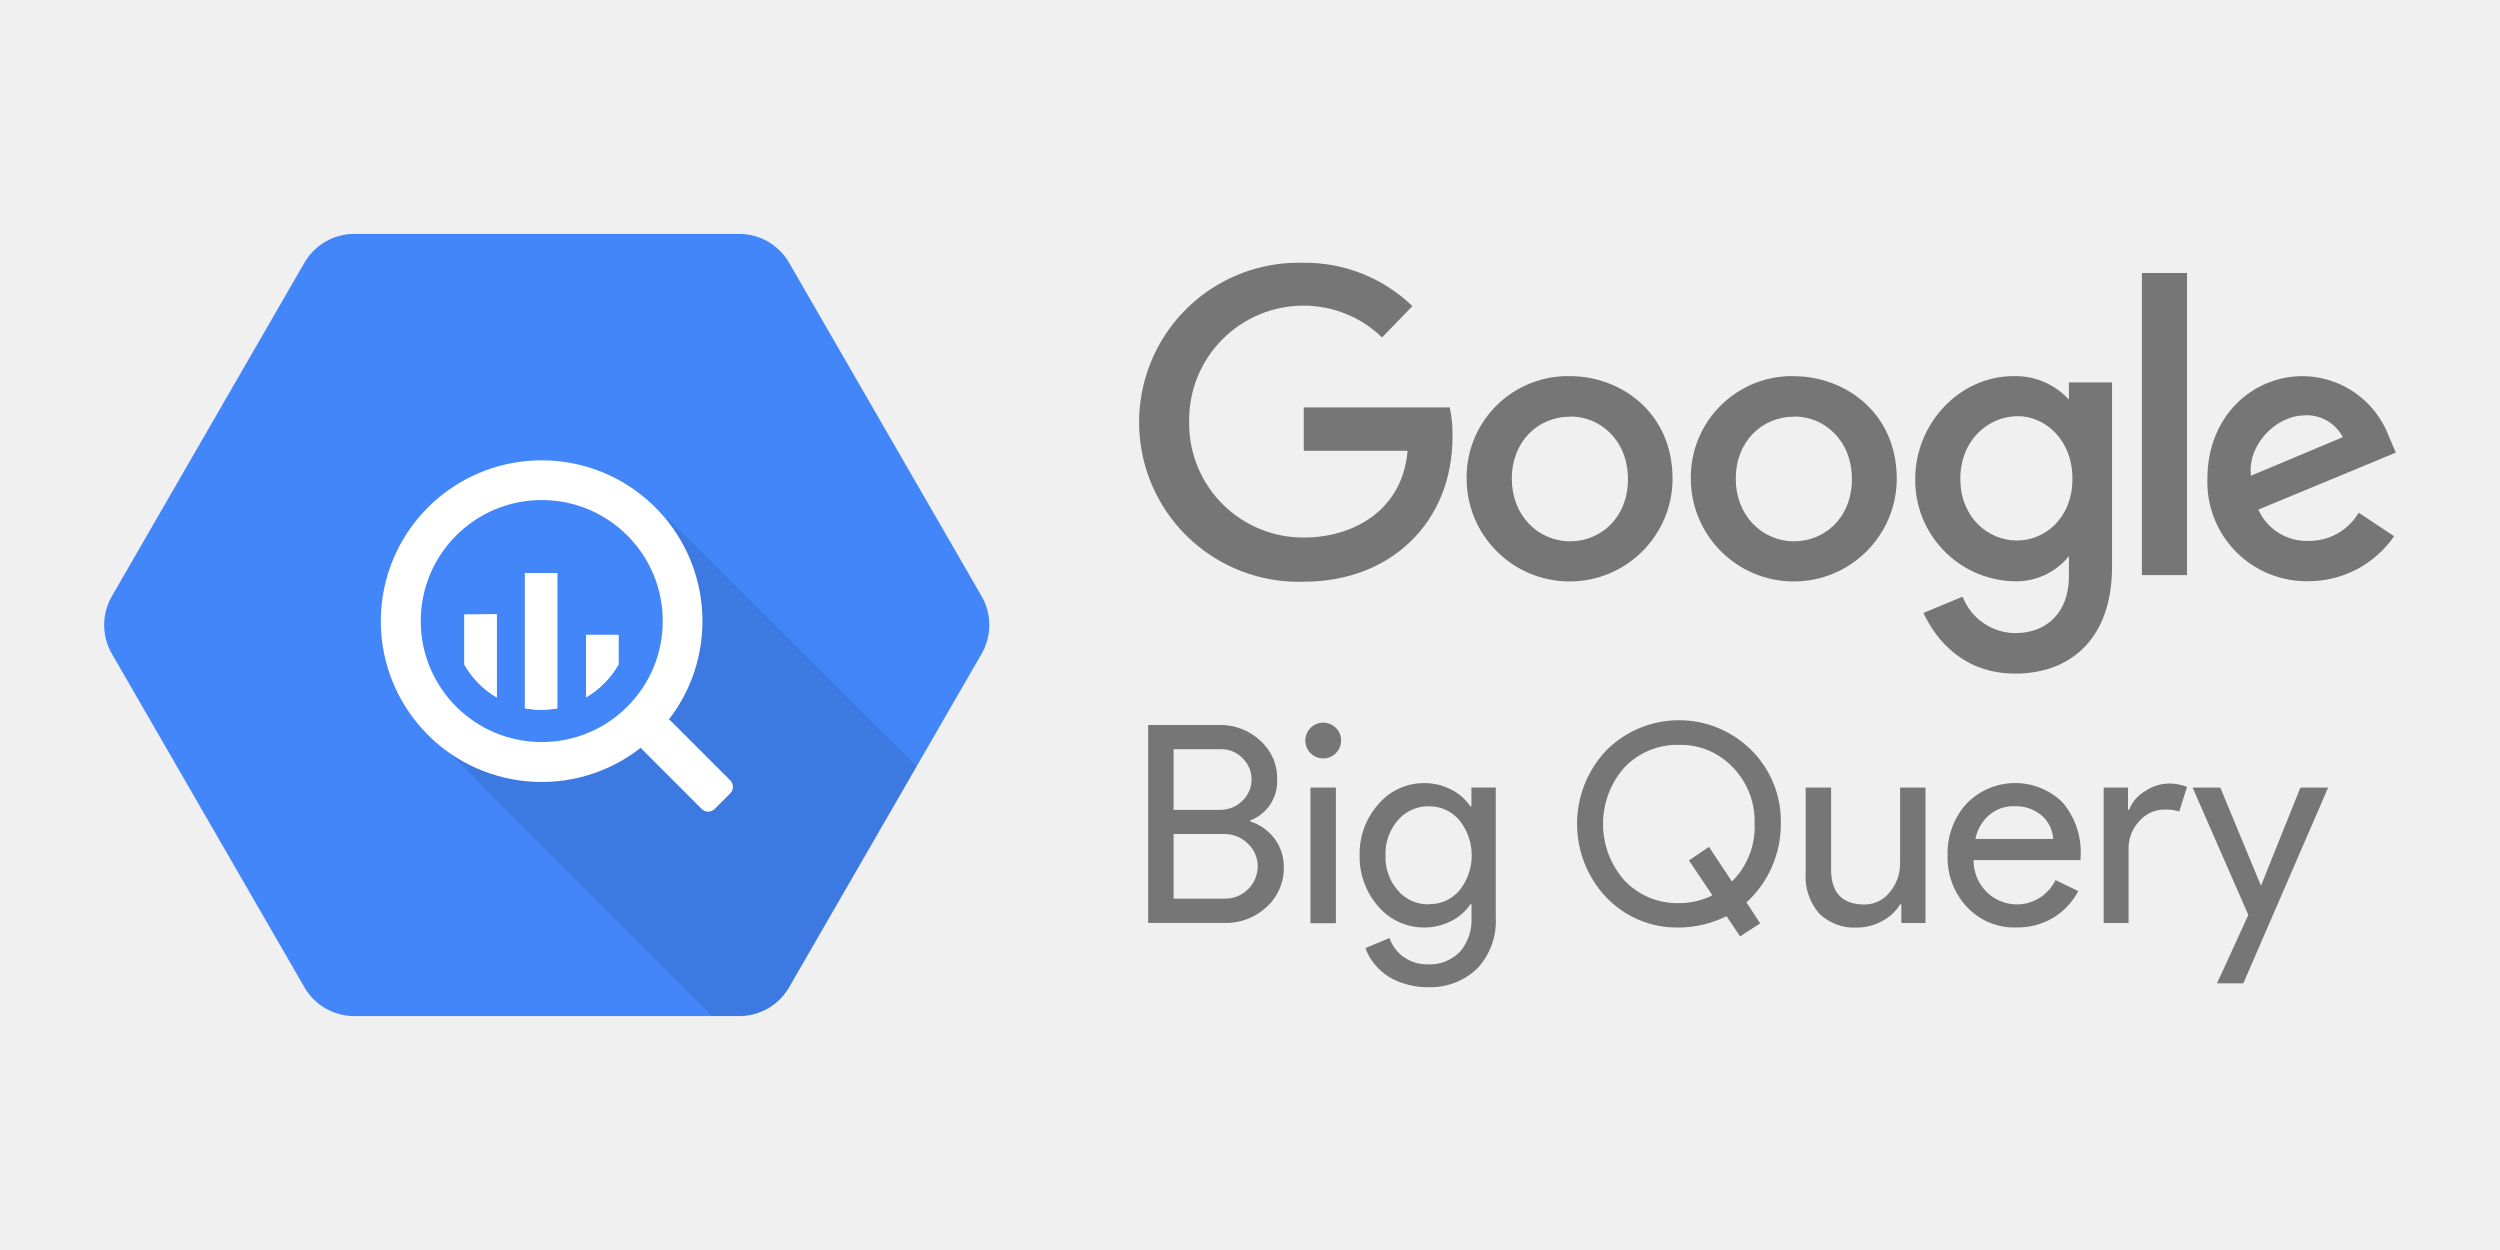
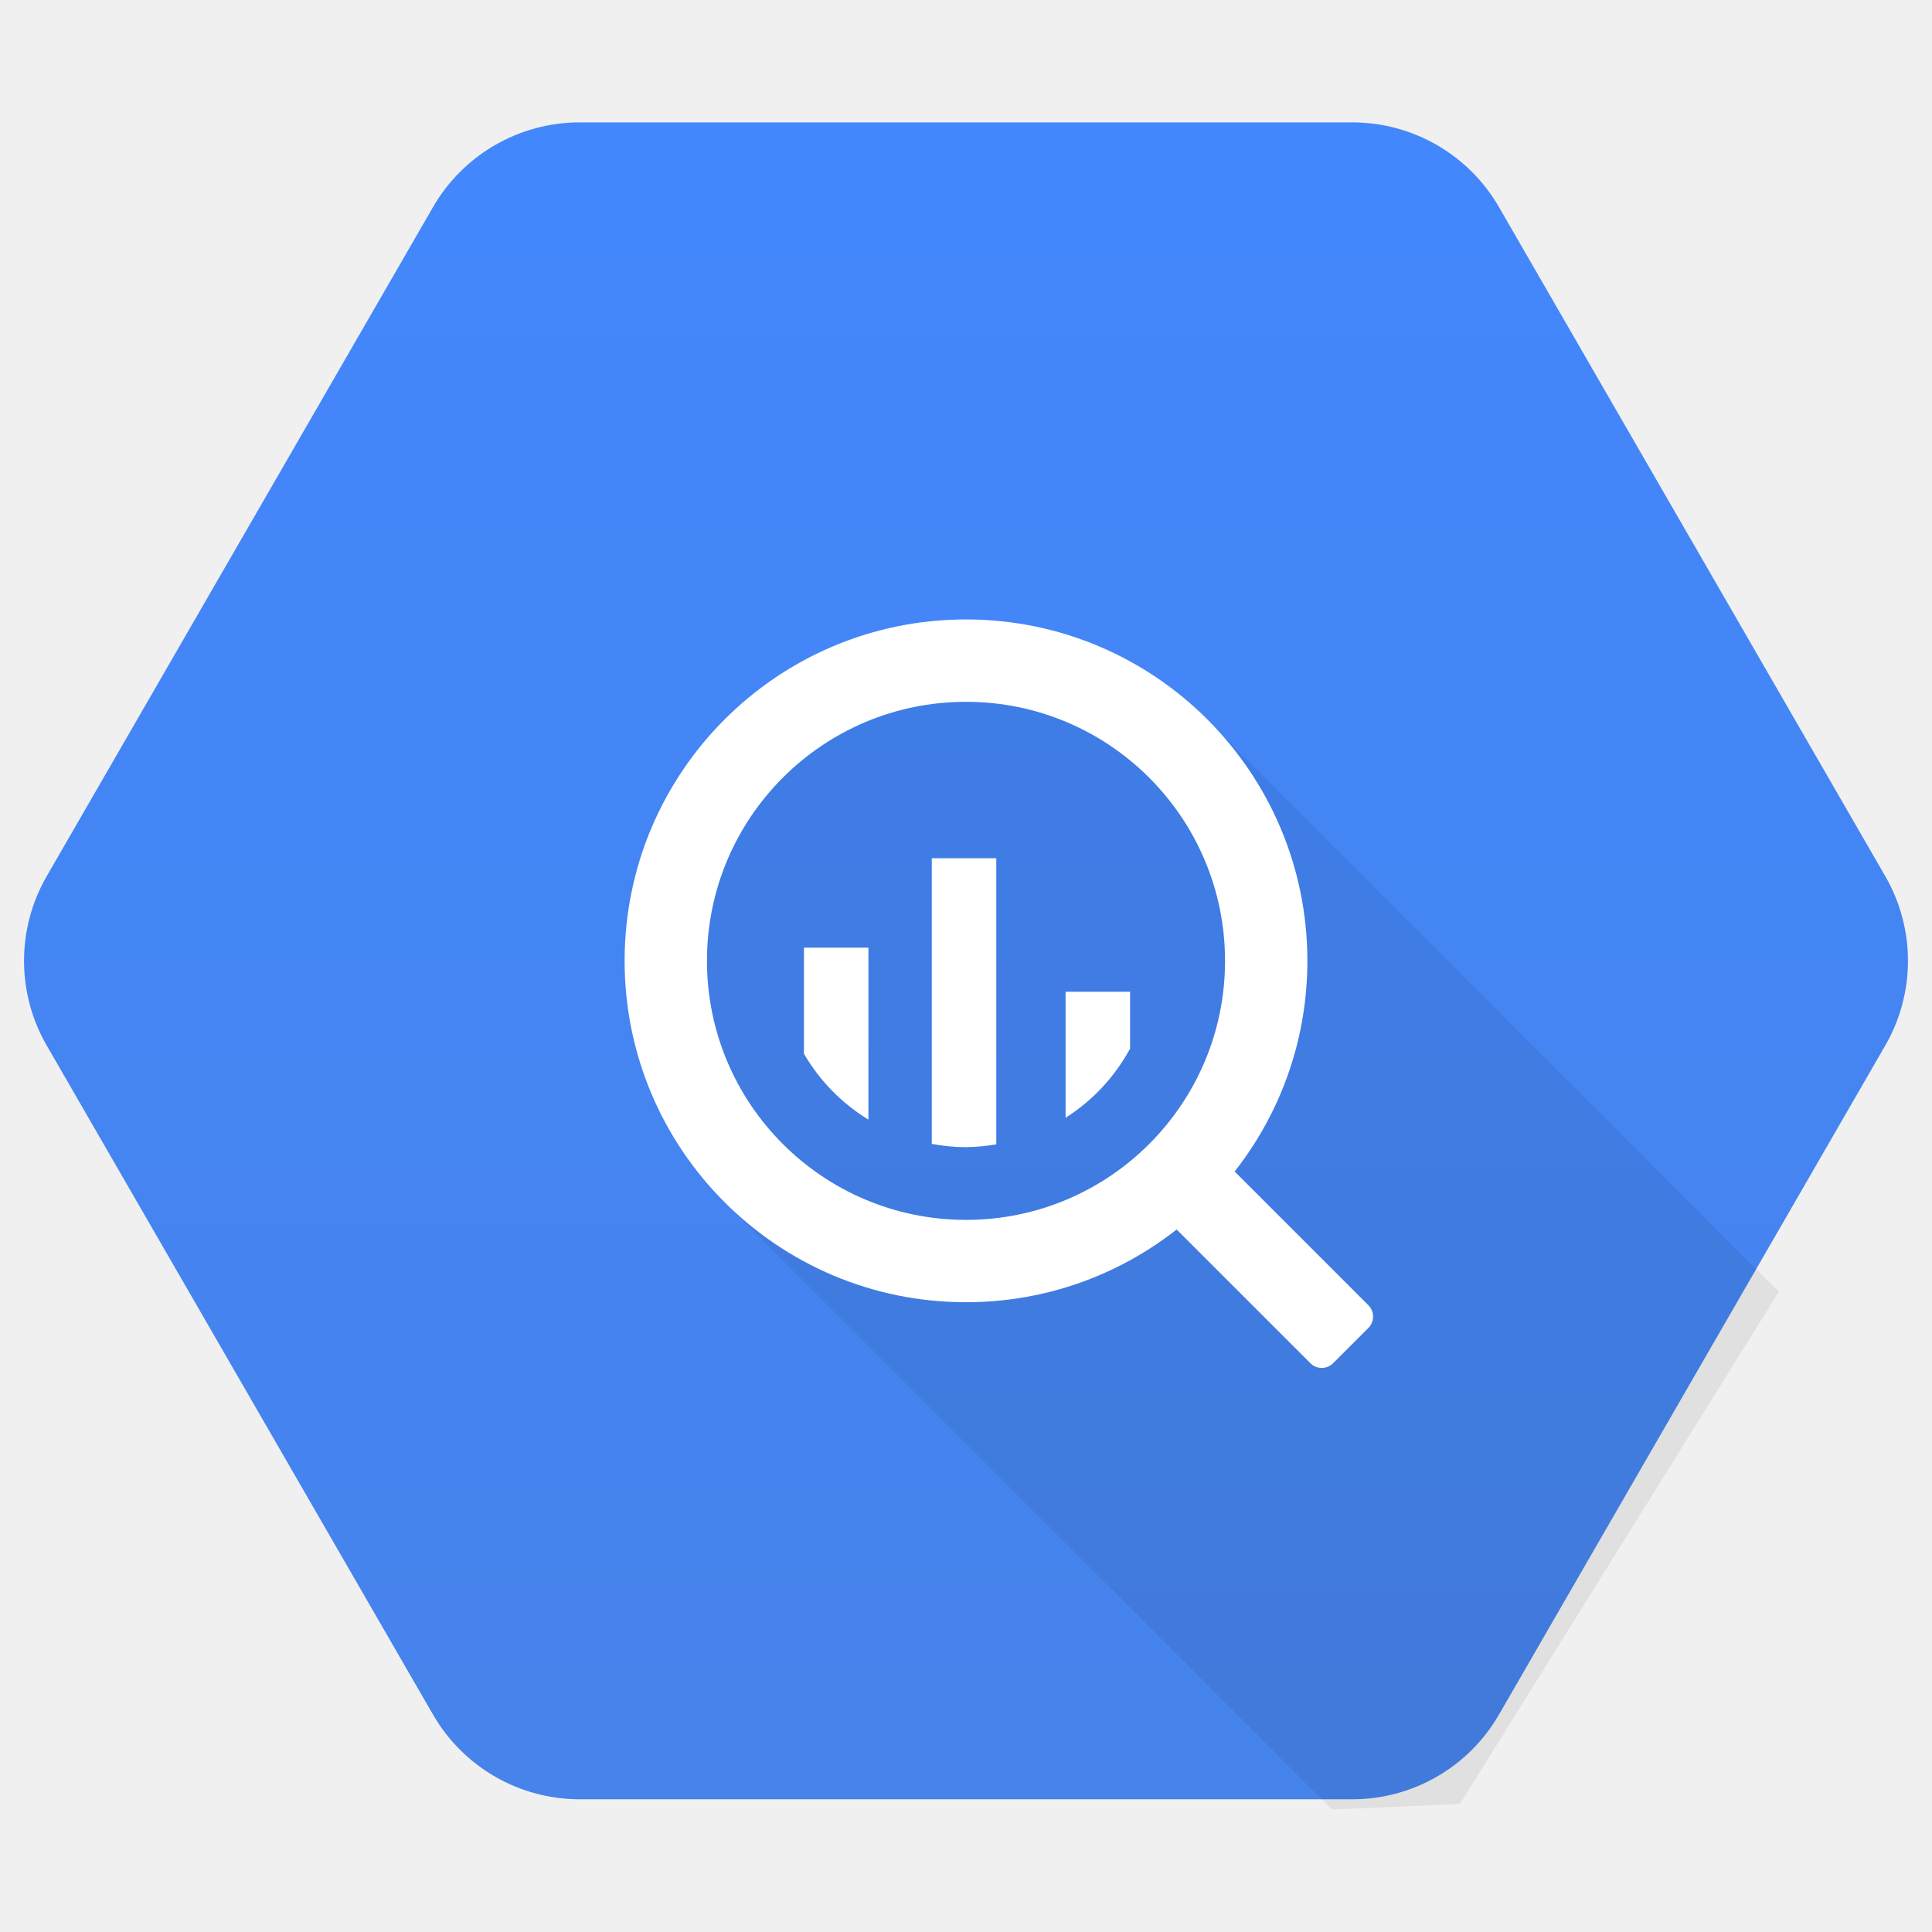
- <svg xmlns="http://www.w3.org/2000/svg" width="70px" height="35px" viewBox="0 0 120 60" version="1.1" id="svg54">
-   <defs id="defs4">
-     <style id="style2">.a{fill:#767677;}.b{fill:#4386fa;}.c{opacity:0.1;isolation:isolate;}.d{fill:#fff;}</style>
-   </defs>
-   <g id="g942" transform="matrix(1.076199,0,0,1.076199,-4.315335,-2.285973)">
-     <g transform="matrix(0.4636678,0,0,0.4636678,-37.02839,-17.71606)" id="g877">
-       <path style="fill:#4386fa" class="b" d="M 117.79,137.76 99.27,105.68 a 5.54,5.54 0 0 1 0,-5.54 l 18.52,-32.08 a 5.54,5.54 0 0 1 4.79,-2.77 h 37.06 a 5.54,5.54 0 0 1 4.77,2.77 l 18.52,32.08 a 5.54,5.54 0 0 1 0,5.54 l -18.52,32.08 a 5.54,5.54 0 0 1 -4.79,2.77 h -37.05 a 5.54,5.54 0 0 1 -4.78,-2.77 z" id="path20" />
-       <path style="opacity:0.1;isolation:isolate" class="c" d="m 152.67,92.58 c 0,0 5.15,12.35 -1.87,19.35 -7.02,7 -19.8,2.52 -19.8,2.52 0,0 19,19.25 26,26.07 h 2.64 a 5.54,5.54 0 0 0 4.79,-2.77 l 12.26,-21.23 z" id="path22" />
-       <path style="fill:#ffffff" class="d" d="m 158.75,117.85 -5.69,-5.69 a 0.89,0.89 0 0 0 -0.21,-0.16 15.47,15.47 0 1 0 -2.69,2.71 0.89,0.89 0 0 0 0.15,0.2 l 5.69,5.69 a 0.89,0.89 0 0 0 1.26,0 v 0 l 1.49,-1.49 a 0.89,0.89 0 0 0 0,-1.26 z m -18.13,-3.68 a 11.64,11.64 0 1 1 11.64,-11.64 11.64,11.64 0 0 1 -11.64,11.64 z" id="path24" />
-       <path style="fill:#ffffff" class="d" d="m 133.18,101.91 v 4.81 a 8.56,8.56 0 0 0 3.11,3.16 v -8 z" id="path26" />
-       <path style="fill:#ffffff" class="d" d="m 133.18,101.91 v 4.81 a 8.56,8.56 0 0 0 3.11,3.16 v -8 z" id="path28" />
-       <path style="fill:#ffffff" class="d" d="m 139,97.92 v 13 a 8.58,8.58 0 0 0 3.11,0 v -13 z" id="path30" />
-       <path style="fill:#ffffff" class="d" d="m 139,97.92 v 13 a 8.58,8.58 0 0 0 3.11,0 v -13 z" id="path32" />
-       <path style="fill:#ffffff" class="d" d="m 148,106.71 v -2.85 h -3.11 v 6 a 8.56,8.56 0 0 0 3.11,-3.15 z" id="path34" />
-       <path style="fill:#ffffff" class="d" d="m 148,106.71 v -2.85 h -3.11 v 6 a 8.56,8.56 0 0 0 3.11,-3.15 z" id="path36" />
-     </g>
-     <g transform="matrix(0.7744404,0,0,0.7744404,28.09368,7.054287)" id="g913">
-       <g id="g885">
-         <path style="fill:#767677;stroke-width:0.451" id="path8" d="m 52.396,17.098 h -8.408 v 2.498 h 5.978 c -0.298,3.508 -3.215,4.995 -5.965,4.995 a 6.569,6.569 0 0 1 -6.614,-6.546 v 0 -0.113 a 6.582,6.582 0 0 1 6.6,-6.695 6.488,6.488 0 0 1 4.509,1.83 l 1.749,-1.803 A 8.9,8.9 0 0 0 43.907,8.767 9.188,9.188 0 1 0 44.038,27.134 c 4.91,-0.009 8.517,-3.377 8.517,-8.359 A 7.489,7.489 0 0 0 52.401,17.116 v 0 z" class="a" />
-         <path style="fill:#767677;stroke-width:0.451" id="path10" d="m 59.317,15.295 a 5.834,5.834 0 0 0 -5.951,5.735 v 0 0.126 a 5.931,5.931 0 0 0 11.862,0.068 c 0,-3.913 -3.07,-5.929 -5.911,-5.929 z m 0.032,2.326 c 1.7,0 3.309,1.353 3.309,3.607 0,2.254 -1.605,3.58 -3.318,3.58 -1.885,0 -3.372,-1.51 -3.372,-3.607 0,-2.096 1.465,-3.571 3.377,-3.571 z" class="a" />
-         <path style="fill:#767677;stroke-width:0.451" id="path12" d="m 72.211,15.295 a 5.834,5.834 0 0 0 -5.933,5.735 v 0 0.126 a 5.931,5.931 0 0 0 11.862,0.068 c 0,-3.909 -3.075,-5.924 -5.924,-5.924 v 0 z m 0.036,2.326 c 1.7,0 3.309,1.353 3.309,3.607 0,2.254 -1.605,3.58 -3.318,3.58 -1.885,0 -3.372,-1.51 -3.372,-3.607 0,-2.096 1.465,-3.571 3.377,-3.571 z" class="a" />
-         <path style="fill:#767677;stroke-width:0.451" id="path14" d="m 84.871,15.295 c -3.156,0 -5.667,2.777 -5.667,5.902 a 5.825,5.825 0 0 0 5.613,5.911 3.9,3.9 0 0 0 3.237,-1.443 v 1.168 c 0,2.038 -1.235,3.264 -3.102,3.264 a 3.282,3.282 0 0 1 -3.021,-2.101 l -2.254,0.938 c 0.789,1.691 2.408,3.494 5.293,3.494 3.156,0 5.568,-1.988 5.568,-6.154 v -10.618 h -2.484 v 0.992 A 4.175,4.175 0 0 0 84.871,15.295 Z m 0.23,2.304 c 1.555,0 3.156,1.33 3.156,3.607 0,2.277 -1.596,3.557 -3.192,3.557 -1.691,0 -3.264,-1.353 -3.264,-3.553 0,-2.254 1.637,-3.607 3.305,-3.607 v 0 z" class="a" />
-         <path style="fill:#767677;stroke-width:0.451" id="path16" d="m 101.539,15.295 c -2.994,0 -5.509,2.381 -5.509,5.897 a 5.712,5.712 0 0 0 5.793,5.915 5.987,5.987 0 0 0 4.959,-2.592 l -2.042,-1.353 a 3.296,3.296 0 0 1 -2.881,1.623 3.034,3.034 0 0 1 -2.894,-1.803 l 7.917,-3.282 -0.41,-0.96 a 5.347,5.347 0 0 0 -4.923,-3.445 v 0 z m 0.104,2.254 a 2.358,2.358 0 0 1 2.187,1.262 l -5.288,2.218 c -0.23,-1.713 1.393,-3.472 3.102,-3.472 v 0 z" class="a" />
-         <path style="fill:#767677;stroke-width:0.451" id="path18" d="m 92.256,26.756 h 2.601 V 9.357 H 92.256 Z" class="a" />
-       </g>
-       <g id="g895" transform="translate(0,-2)">
-         <path style="fill:#767677;stroke-width:0.451" id="path38" d="M 35.025,48.793 V 37.387 h 4.13 a 3.323,3.323 0 0 1 2.326,0.902 2.854,2.854 0 0 1 0.974,2.218 2.408,2.408 0 0 1 -1.546,2.376 v 0.063 a 2.773,2.773 0 0 1 1.402,0.996 2.647,2.647 0 0 1 0.527,1.619 3.007,3.007 0 0 1 -1.01,2.326 3.435,3.435 0 0 1 -2.439,0.902 h -4.36 z m 1.465,-10.009 v 3.49 h 2.66 a 1.776,1.776 0 0 0 1.307,-0.527 1.695,1.695 0 0 0 0.059,-2.394 l -0.045,-0.045 a 1.686,1.686 0 0 0 -1.258,-0.527 h -2.705 z m 0,4.865 v 3.742 h 2.949 a 1.88,1.88 0 0 0 1.898,-1.858 c 0,0 0,0 0,0 A 1.803,1.803 0 0 0 40.778,44.226 1.903,1.903 0 0 0 39.376,43.667 h -2.89 z" class="a" />
-         <path style="fill:#767677;stroke-width:0.451" id="path40" d="m 46.139,38.288 a 1.032,1.032 0 1 1 -0.302,-0.735 1.001,1.001 0 0 1 0.302,0.735 z m -0.302,2.705 v 7.809 h -1.465 v -7.809 z" class="a" />
-         <path style="fill:#767677;stroke-width:0.451" id="path42" d="m 51.13,52.49 a 4.364,4.364 0 0 1 -1.226,-0.167 3.972,3.972 0 0 1 -1.046,-0.451 3.377,3.377 0 0 1 -0.812,-0.735 3.021,3.021 0 0 1 -0.509,-0.902 l 1.389,-0.577 a 2.196,2.196 0 0 0 0.83,1.1 2.322,2.322 0 0 0 1.353,0.415 2.426,2.426 0 0 0 1.867,-0.717 2.782,2.782 0 0 0 0.672,-1.975 v -0.771 h -0.063 a 2.881,2.881 0 0 1 -1.123,0.978 3.363,3.363 0 0 1 -1.537,0.361 3.458,3.458 0 0 1 -2.633,-1.195 4.324,4.324 0 0 1 -1.087,-2.958 4.265,4.265 0 0 1 1.082,-2.949 3.435,3.435 0 0 1 2.633,-1.213 3.359,3.359 0 0 1 1.537,0.361 2.881,2.881 0 0 1 1.123,0.978 h 0.063 v -1.082 h 1.402 v 7.475 a 3.99,3.99 0 0 1 -1.069,2.949 3.895,3.895 0 0 1 -2.845,1.073 z m 0.05,-4.784 a 2.254,2.254 0 0 0 1.767,-0.78 3.237,3.237 0 0 0 0,-4.058 2.254,2.254 0 0 0 -1.767,-0.798 2.286,2.286 0 0 0 -1.767,0.798 2.913,2.913 0 0 0 -0.717,2.033 2.881,2.881 0 0 0 0.717,2.024 2.286,2.286 0 0 0 1.767,0.793 z" class="a" />
-         <path style="fill:#767677;stroke-width:0.451" id="path44" d="M 70.273,48.811 69.119,49.56 68.334,48.397 a 6.186,6.186 0 0 1 -2.741,0.654 5.618,5.618 0 0 1 -4.175,-1.727 6.163,6.163 0 0 1 0,-8.481 5.906,5.906 0 0 1 8.354,0 5.762,5.762 0 0 1 1.691,4.224 6.087,6.087 0 0 1 -0.518,2.498 5.956,5.956 0 0 1 -1.461,2.038 z m -4.671,-1.163 a 4.319,4.319 0 0 0 1.921,-0.451 l -1.353,-2.011 1.154,-0.78 1.321,1.993 a 4.391,4.391 0 0 0 1.307,-3.314 4.445,4.445 0 0 0 -1.258,-3.264 4.139,4.139 0 0 0 -3.106,-1.289 4.188,4.188 0 0 0 -3.124,1.289 4.91,4.91 0 0 0 0,6.528 4.188,4.188 0 0 0 3.138,1.298 z" class="a" />
-         <path style="fill:#767677;stroke-width:0.451" id="path46" d="m 79.804,48.793 h -1.402 v -1.082 h -0.063 a 2.606,2.606 0 0 1 -1.028,0.96 2.949,2.949 0 0 1 -1.443,0.383 2.89,2.89 0 0 1 -2.209,-0.821 3.255,3.255 0 0 1 -0.766,-2.335 v -4.905 h 1.465 v 4.811 q 0.05,1.921 1.921,1.921 a 1.835,1.835 0 0 0 1.461,-0.712 2.57,2.57 0 0 0 0.591,-1.7 v -4.319 h 1.465 v 7.8 z" class="a" />
-         <path style="fill:#767677;stroke-width:0.451" id="path48" d="m 85.016,49.05 a 3.738,3.738 0 0 1 -2.836,-1.181 4.166,4.166 0 0 1 -1.114,-2.98 4.243,4.243 0 0 1 1.091,-2.971 3.9,3.9 0 0 1 5.541,-0.063 4.436,4.436 0 0 1 1.028,3.156 v 0.158 h -6.163 a 2.543,2.543 0 0 0 0.766,1.848 2.471,2.471 0 0 0 3.954,-0.699 l 1.307,0.636 a 3.895,3.895 0 0 1 -1.456,1.546 4.058,4.058 0 0 1 -2.119,0.55 z m -2.344,-5.099 h 4.477 a 1.948,1.948 0 0 0 -0.663,-1.353 2.317,2.317 0 0 0 -1.601,-0.532 2.128,2.128 0 0 0 -1.425,0.509 2.439,2.439 0 0 0 -0.789,1.371 z" class="a" />
-         <path style="fill:#767677;stroke-width:0.451" id="path50" d="m 91.521,48.793 h -1.465 v -7.8 h 1.402 v 1.276 h 0.063 a 2.114,2.114 0 0 1 0.902,-1.06 2.543,2.543 0 0 1 1.353,-0.451 2.75,2.75 0 0 1 1.082,0.194 l -0.451,1.42 a 2.435,2.435 0 0 0 -0.861,-0.113 1.898,1.898 0 0 0 -1.443,0.672 2.254,2.254 0 0 0 -0.613,1.56 v 4.306 z" class="a" />
-         <path style="fill:#767677;stroke-width:0.451" id="path52" d="m 102.982,40.994 -4.883,11.271 h -1.515 l 1.803,-3.936 -3.21,-7.335 h 1.596 l 2.326,5.613 h 0.032 l 2.254,-5.613 h 1.582 z" class="a" />
-       </g>
-     </g>
+ <svg xmlns="http://www.w3.org/2000/svg" height="2500" width="2500" viewBox="-1.633 7.033 131.266 114.634">
+   <linearGradient id="a" gradientUnits="userSpaceOnUse" x1="64" x2="64" y1="7.034" y2="120.789">
+     <stop offset="0" stop-color="#4387fd" />
+     <stop offset="1" stop-color="#4683ea" />
+   </linearGradient>
+   <path d="M27.79 115.217L1.54 69.749a11.499 11.499 0 0 1 0-11.499l26.25-45.467a11.5 11.5 0 0 1 9.96-5.75h52.5a11.5 11.5 0 0 1 9.959 5.75l26.25 45.467a11.499 11.499 0 0 1 0 11.5l-26.25 45.467a11.5 11.5 0 0 1-9.959 5.749h-52.5a11.499 11.499 0 0 1-9.96-5.75z" fill="url(#a)" />
+   <path clip-path="url(#b)" d="M119.229 86.48L80.625 47.874 64 43.425l-14.933 5.55L43.3 64l4.637 16.729 40.938 40.938 8.687-.386z" opacity=".07" />
+   <g fill="#fff">
+     <path d="M64 40.804c-12.81 0-23.195 10.385-23.195 23.196 0 12.81 10.385 23.195 23.195 23.195S87.194 76.81 87.194 64c0-12.811-10.385-23.196-23.194-23.196m0 40.795c-9.72 0-17.6-7.88-17.6-17.6S54.28 46.4 64 46.4 81.6 54.28 81.6 64 73.72 81.6 64 81.6" />
+     <path d="M52.99 63.104v7.21a12.794 12.794 0 0 0 4.38 4.475V63.104zM61.675 57.026v19.411c.745.137 1.507.22 2.29.22.714 0 1.41-.075 2.093-.189V57.026zM70.766 66.1v8.562a12.786 12.786 0 0 0 4.382-4.7v-3.861zM80.691 78.287l-2.403 2.405a1.088 1.088 0 0 0 0 1.537l9.115 9.112a1.088 1.088 0 0 0 1.537 0l2.403-2.402a1.092 1.092 0 0 0 0-1.536l-9.116-9.116a1.09 1.09 0 0 0-1.536 0" />
  </g>
</svg>
